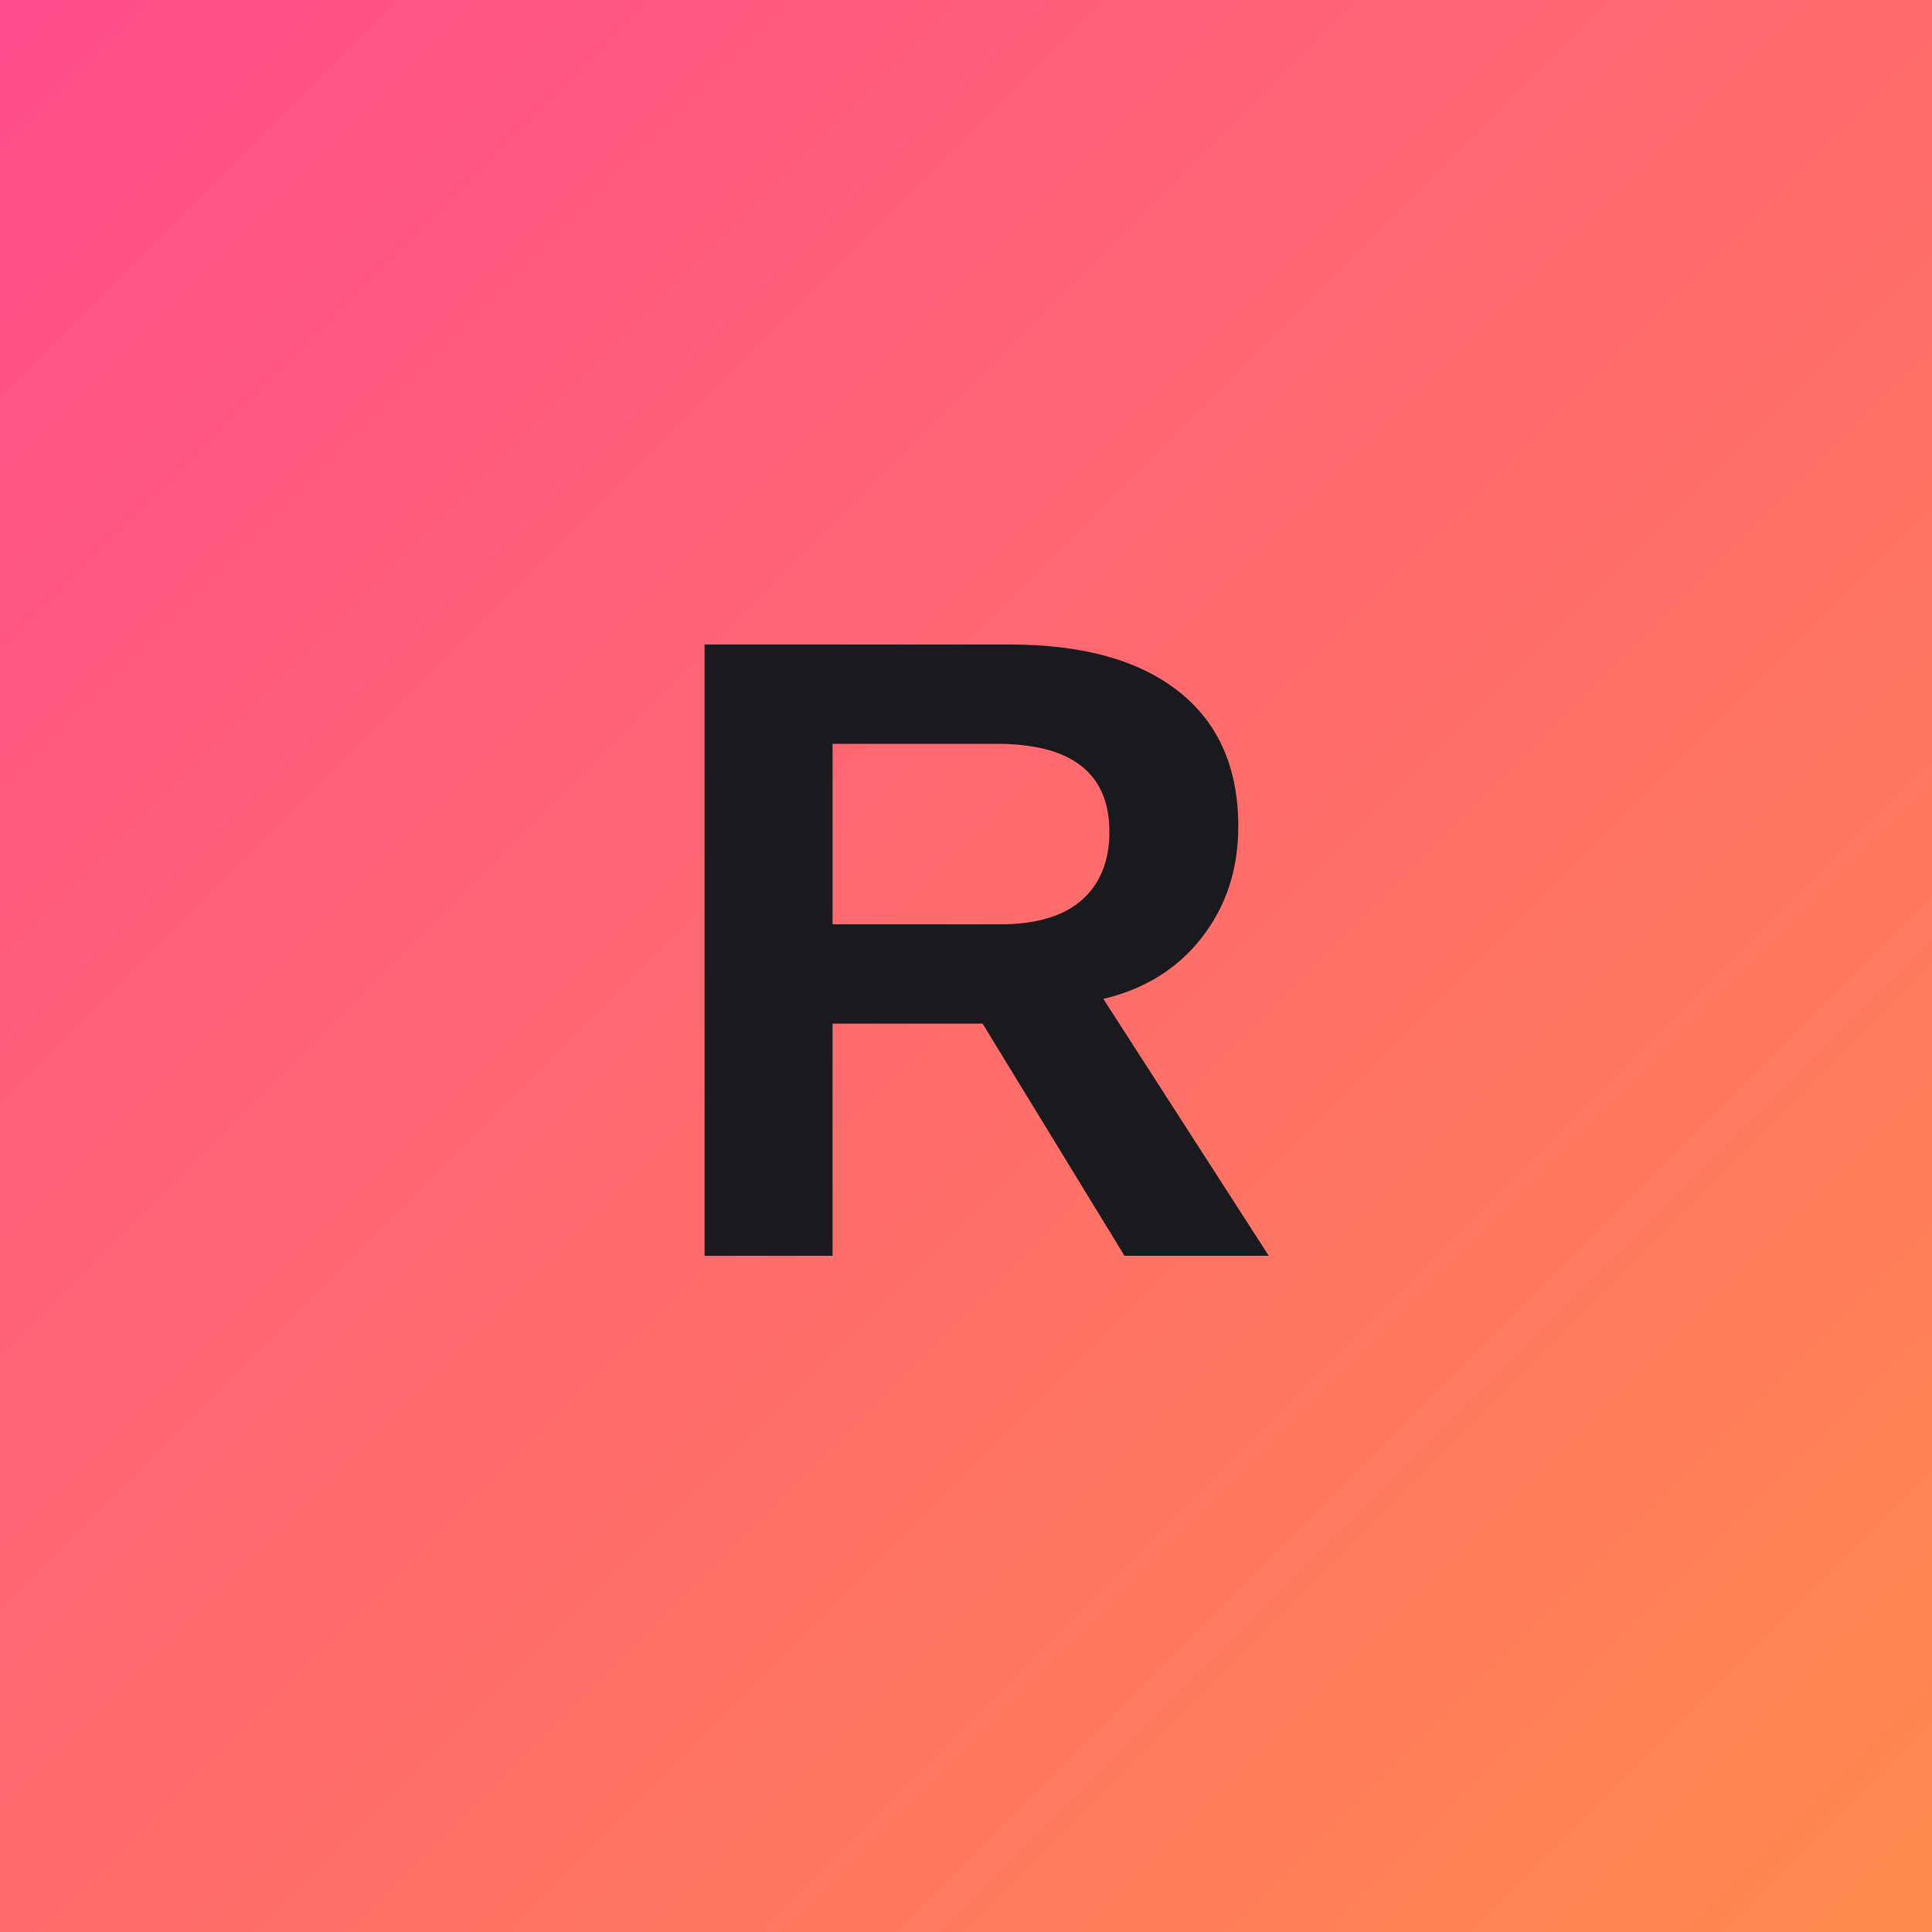
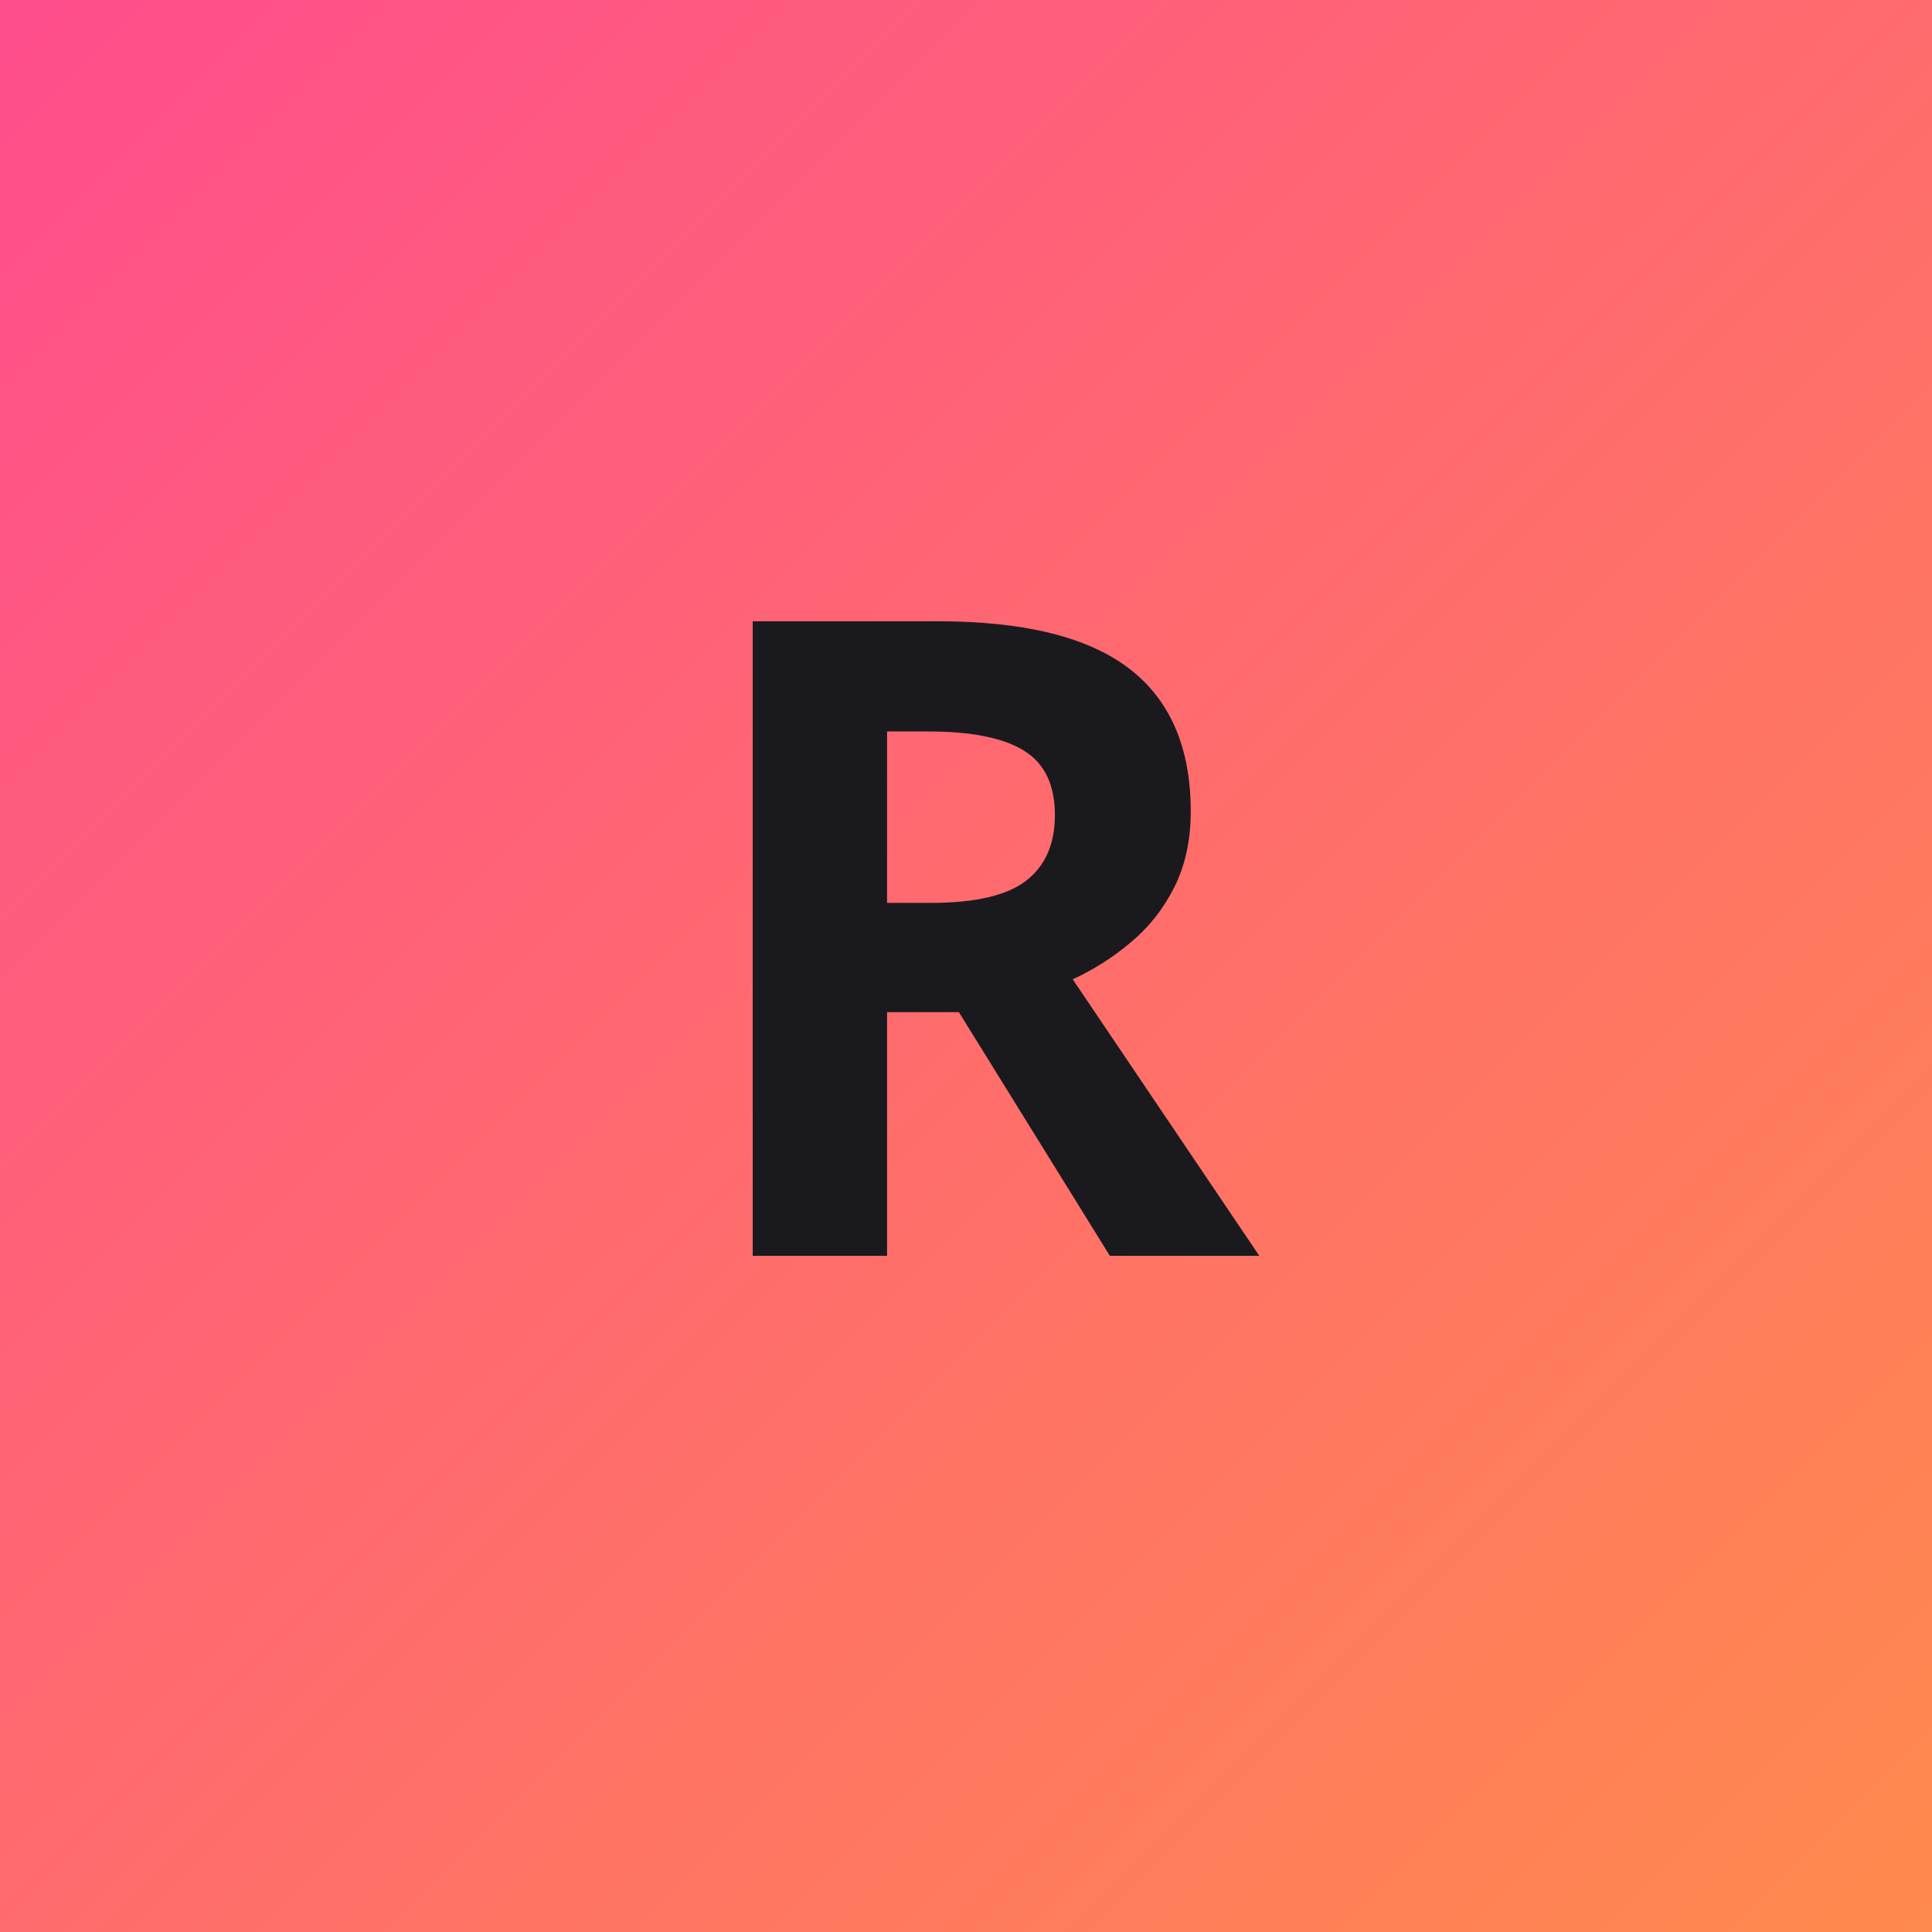
<svg xmlns="http://www.w3.org/2000/svg" viewBox="0 0 100 100">
  <defs>
    <linearGradient id="g" x1="0%" y1="0%" x2="100%" y2="100%">
      <stop offset="0%" stop-color="#FF4D8D" />
      <stop offset="100%" stop-color="#FF8A4D" />
    </linearGradient>
  </defs>
  <rect width="100" height="100" fill="url(#g)" />
-   <text x="50" y="65" font-family="Arial, Helvetica, sans-serif" font-size="46" font-weight="900" fill="#1A1A1E" text-anchor="middle">R</text>
+   <text x="50" y="65" font-family="Poppins" font-size="46" font-weight="700" fill="#1A1A1E" text-anchor="middle">R</text>
</svg>
